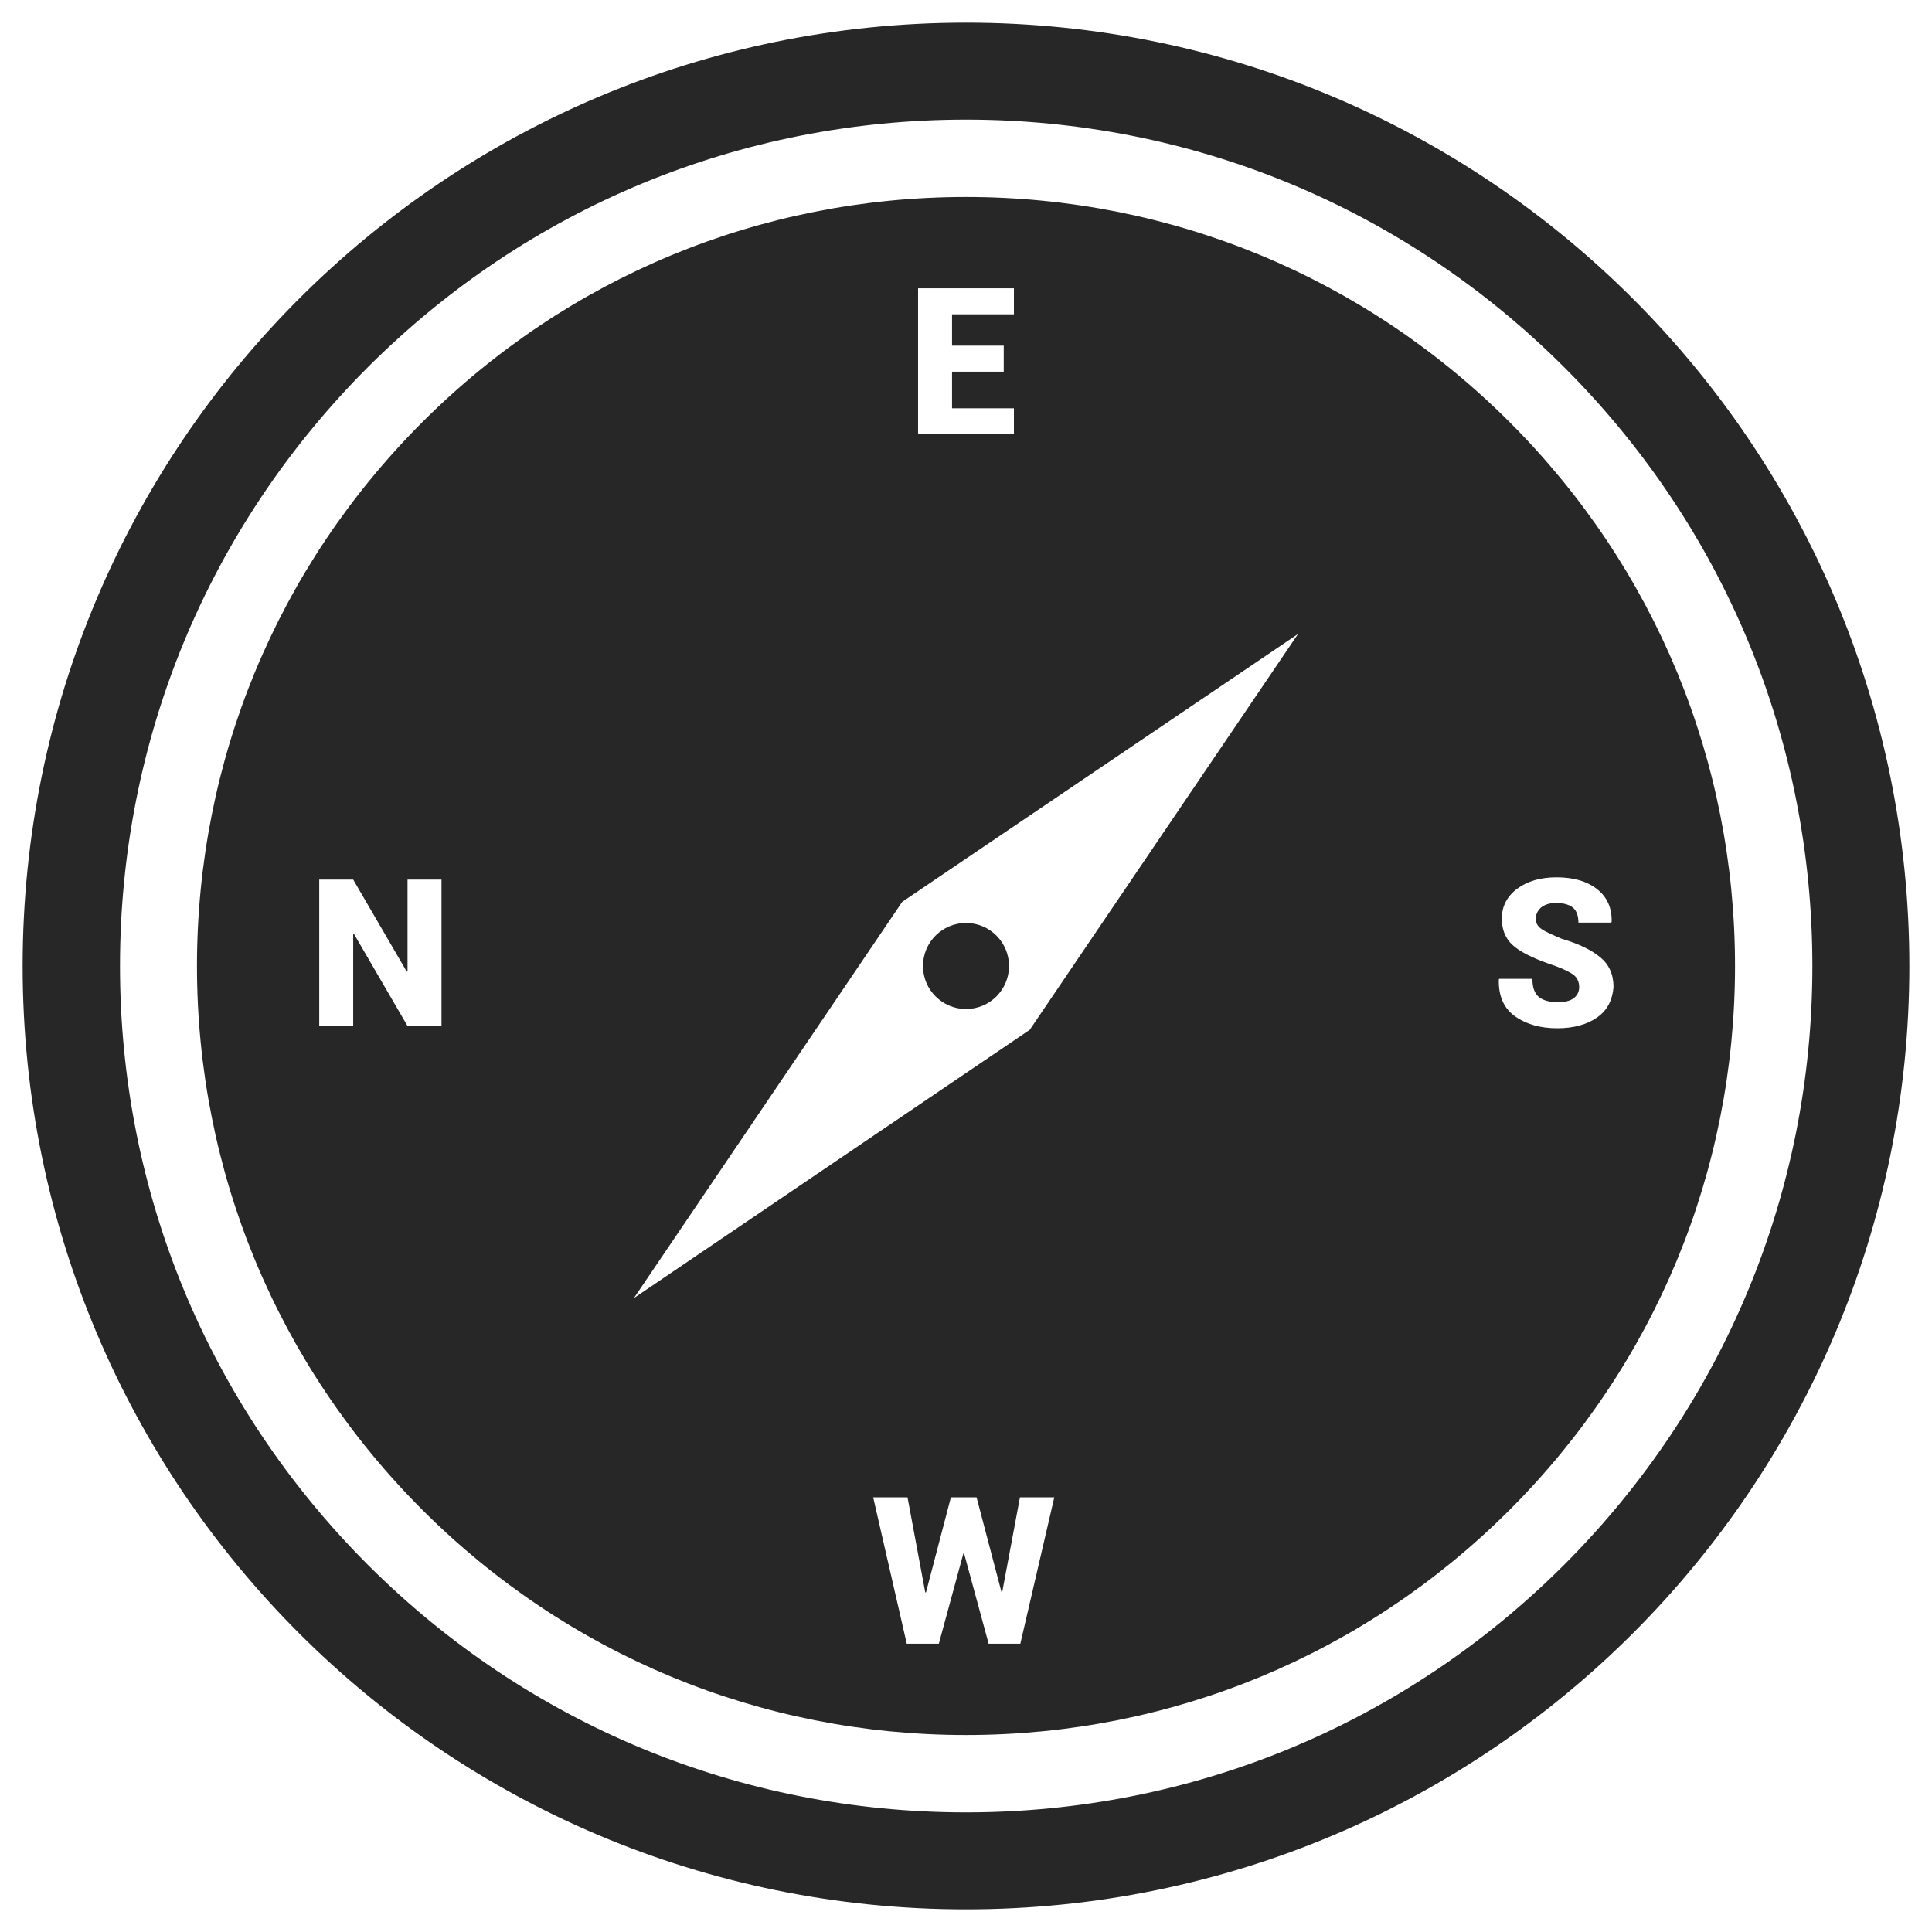
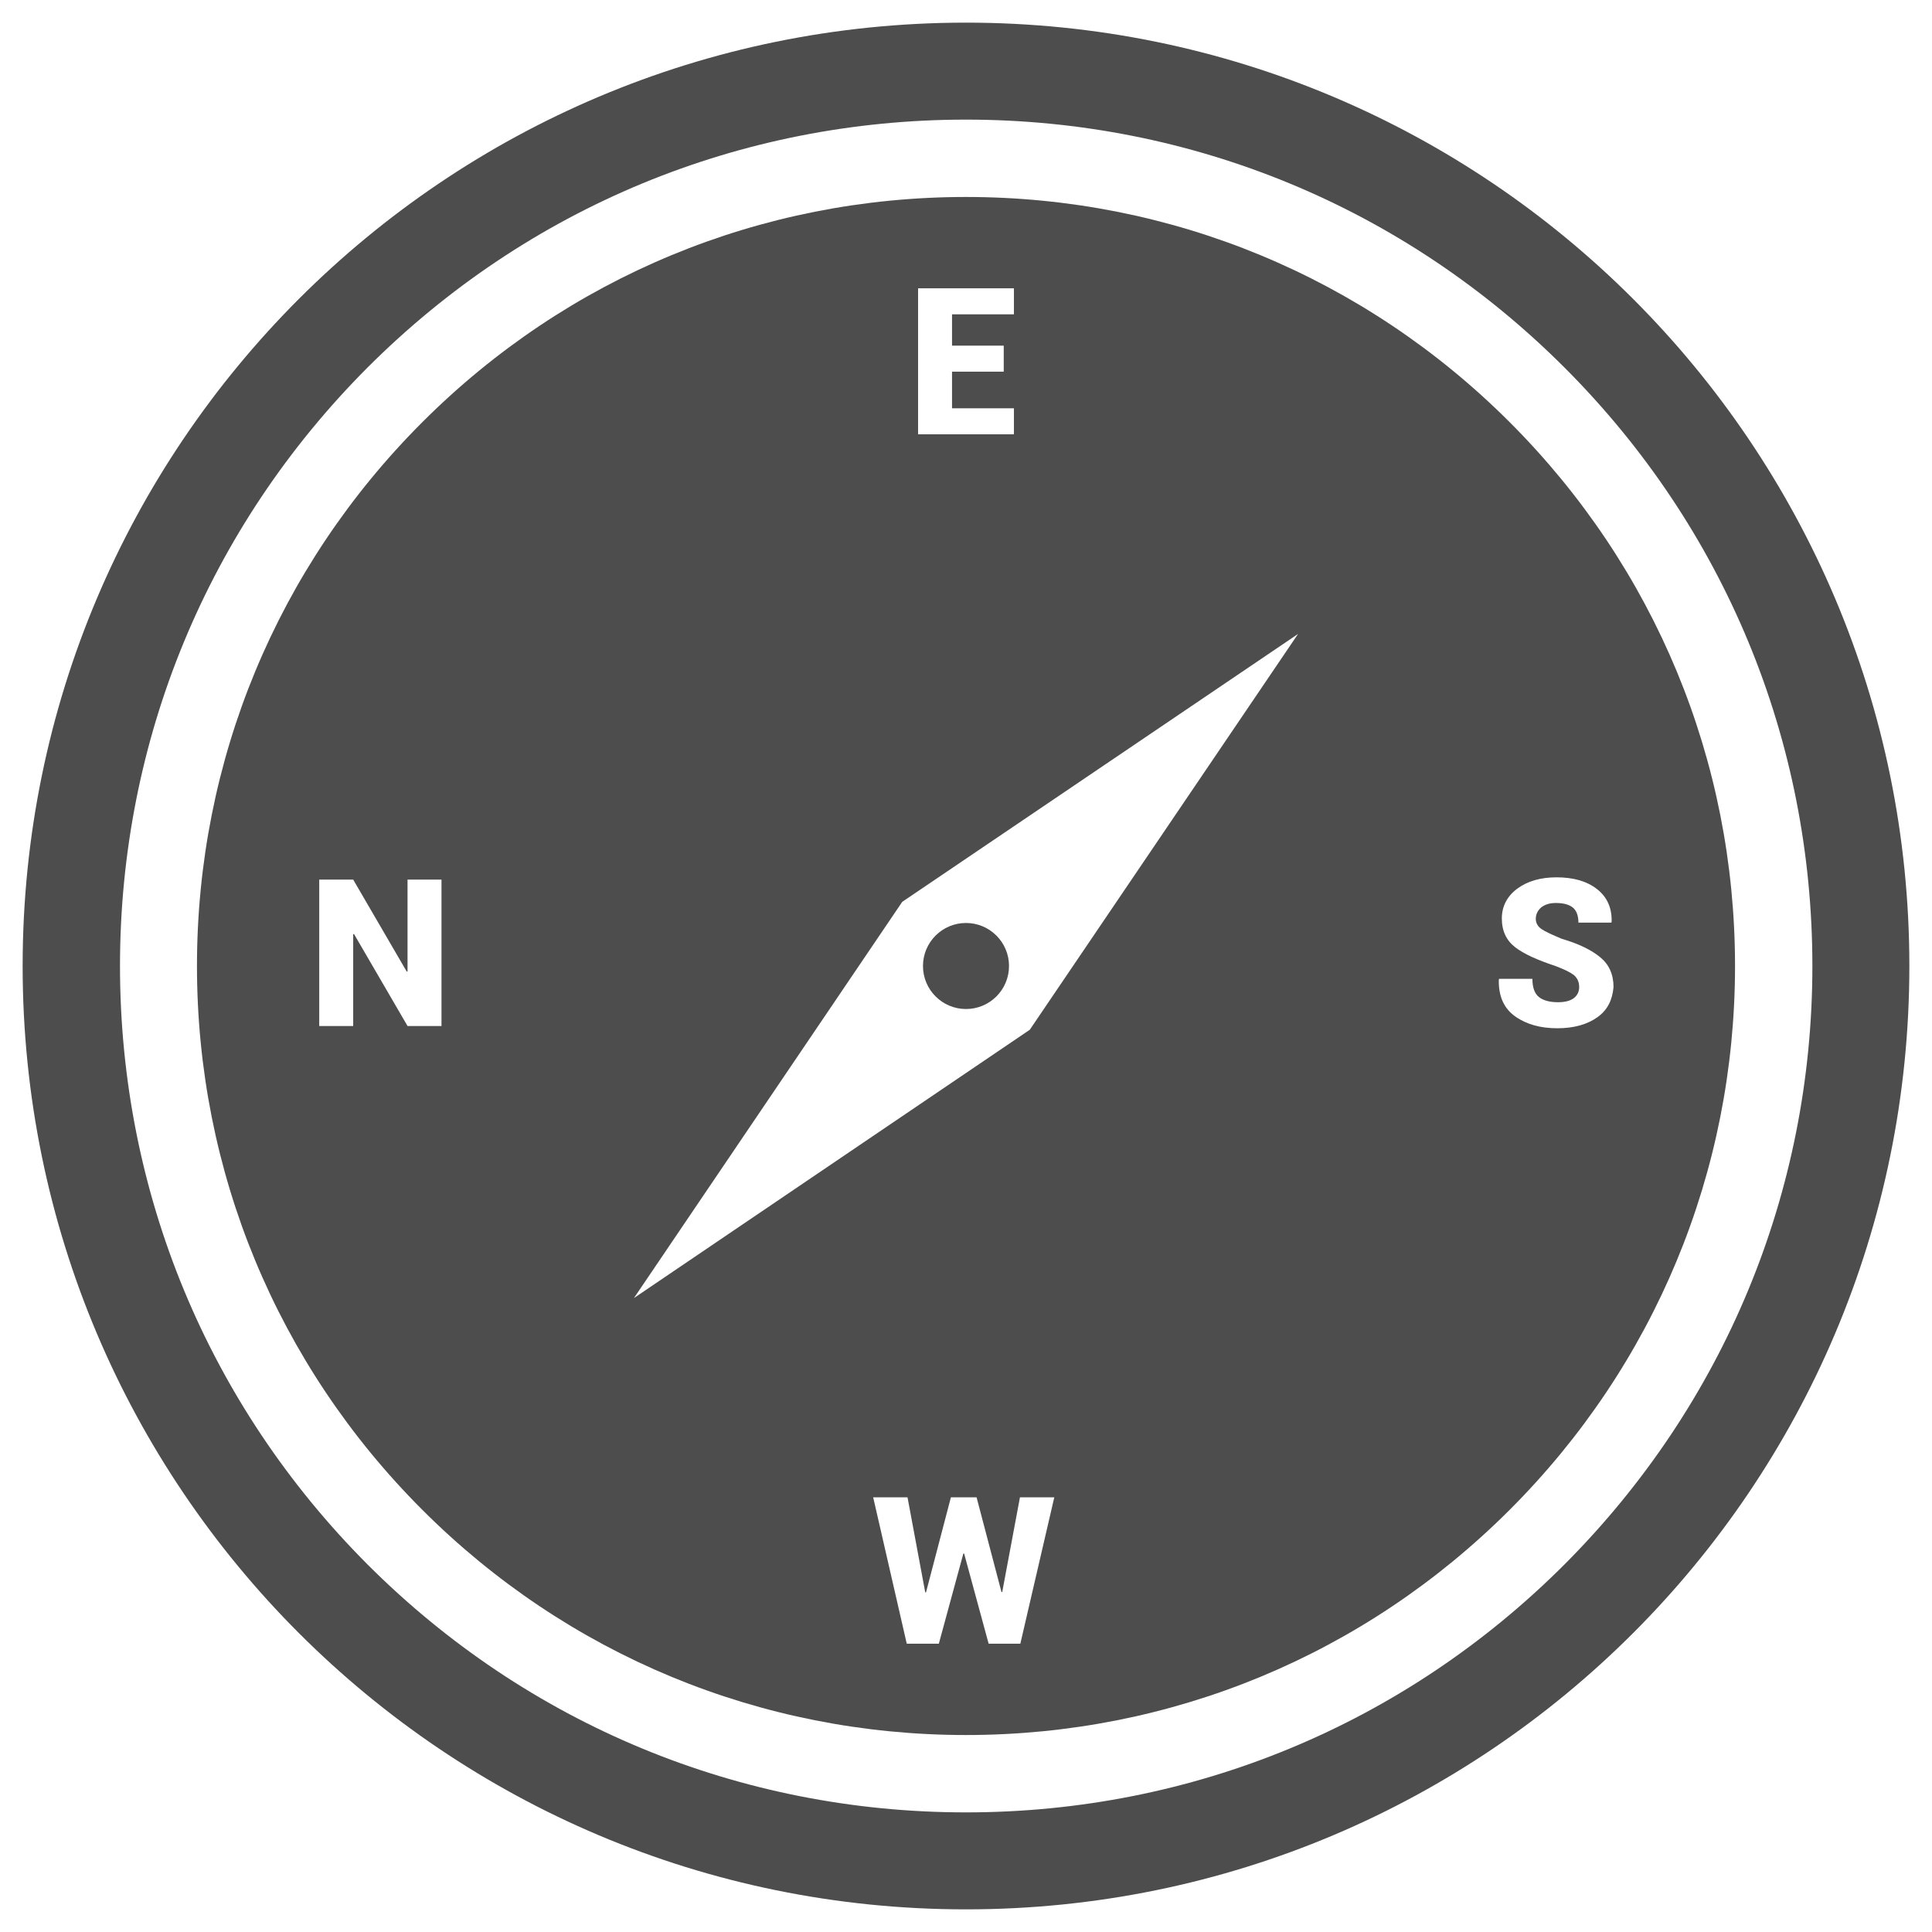
<svg xmlns="http://www.w3.org/2000/svg" version="1.1" id="Layer_1" x="0px" y="0px" viewBox="76 -76 512 512" style="enable-background:new 76 -76 512 512;" xml:space="preserve">
  <style type="text/css">
- 	.st0{fill:#272727;}
+ 	.st0{fill:#4D4D4D;}
</style>
  <g id="XMLID_345_">
    <path id="XMLID_358_" class="st0" d="M332,180" />
    <g id="XMLID_347_">
      <path id="XMLID_355_" class="st0" d="M332-70C193.9-70,82,41.9,82,180s111.9,250,250,250s250-111.9,250-250S470.1-70,332-70z     M490.6,338.6c-42.4,42.4-98.7,65.7-158.6,65.7S215.8,381,173.4,338.6c-42.3-42.4-65.6-98.7-65.6-158.6s23.3-116.2,65.6-158.6    C215.8-21,272.1-44.3,332-44.3S448.2-21,490.6,21.4s65.7,98.7,65.7,158.6S532.9,296.2,490.6,338.6z" />
      <path id="XMLID_348_" class="st0" d="M476.1,35.9C437.6-2.6,386.4-23.8,332-23.8S226.4-2.6,187.9,35.9s-59.7,89.7-59.7,144.1    s21.2,105.6,59.7,144.1s89.7,59.7,144.1,59.7s105.6-21.2,144.1-59.7s59.7-89.7,59.7-144.1S514.6,74.4,476.1,35.9z M319.3,0.4h25.4    v6.9h-16.4v8.3H342v6.9h-13.7v9.7h16.4v6.9h-25.4L319.3,0.4L319.3,0.4z M193,195.9h-9l-14.2-24.4l-0.2,0.1v24.3h-9v-38.8h9    l14.2,24.4l0.2-0.1v-24.3h9V195.9z M346.4,359.6H338l-6.5-23.9h-0.2l-6.5,23.9h-8.5l-8.9-38.8h9.1l4.7,25.2h0.2l6.6-25.2h6.8    l6.6,25.1h0.2l4.7-25.1h9.1L346.4,359.6z M348.9,196.9L244,268l71.1-105L420,92L348.9,196.9z M499.3,193.6    c-2.7,1.9-6.2,2.9-10.6,2.9s-8.1-1-11.1-3.1s-4.5-5.3-4.4-9.8l0.1-0.2h8.8c0,2.3,0.6,3.9,1.7,4.8s2.8,1.4,5.1,1.4    c1.9,0,3.3-0.4,4.2-1.1c0.9-0.7,1.4-1.7,1.4-2.9c0-1.4-0.5-2.4-1.4-3.2c-0.9-0.7-2.5-1.5-4.9-2.4c-4.8-1.6-8.4-3.2-10.7-5    c-2.3-1.8-3.5-4.3-3.5-7.6c0-3.2,1.4-5.9,4.1-7.9s6.2-3,10.4-3c4.4,0,8,1,10.7,3.1s4,5,3.9,8.7l-0.1,0.2h-8.7c0-1.8-0.5-3.2-1.5-4    s-2.5-1.2-4.5-1.2c-1.6,0-2.9,0.4-3.9,1.2c-0.9,0.8-1.4,1.8-1.4,3c0,1.1,0.5,2,1.5,2.7s2.8,1.5,5.4,2.6c4.5,1.3,7.9,3,10.2,4.9    c2.3,1.9,3.5,4.5,3.5,7.9C503.3,189,502,191.7,499.3,193.6z" />
    </g>
    <circle id="XMLID_346_" class="st0" cx="332" cy="180" r="11.4" />
  </g>
</svg>
